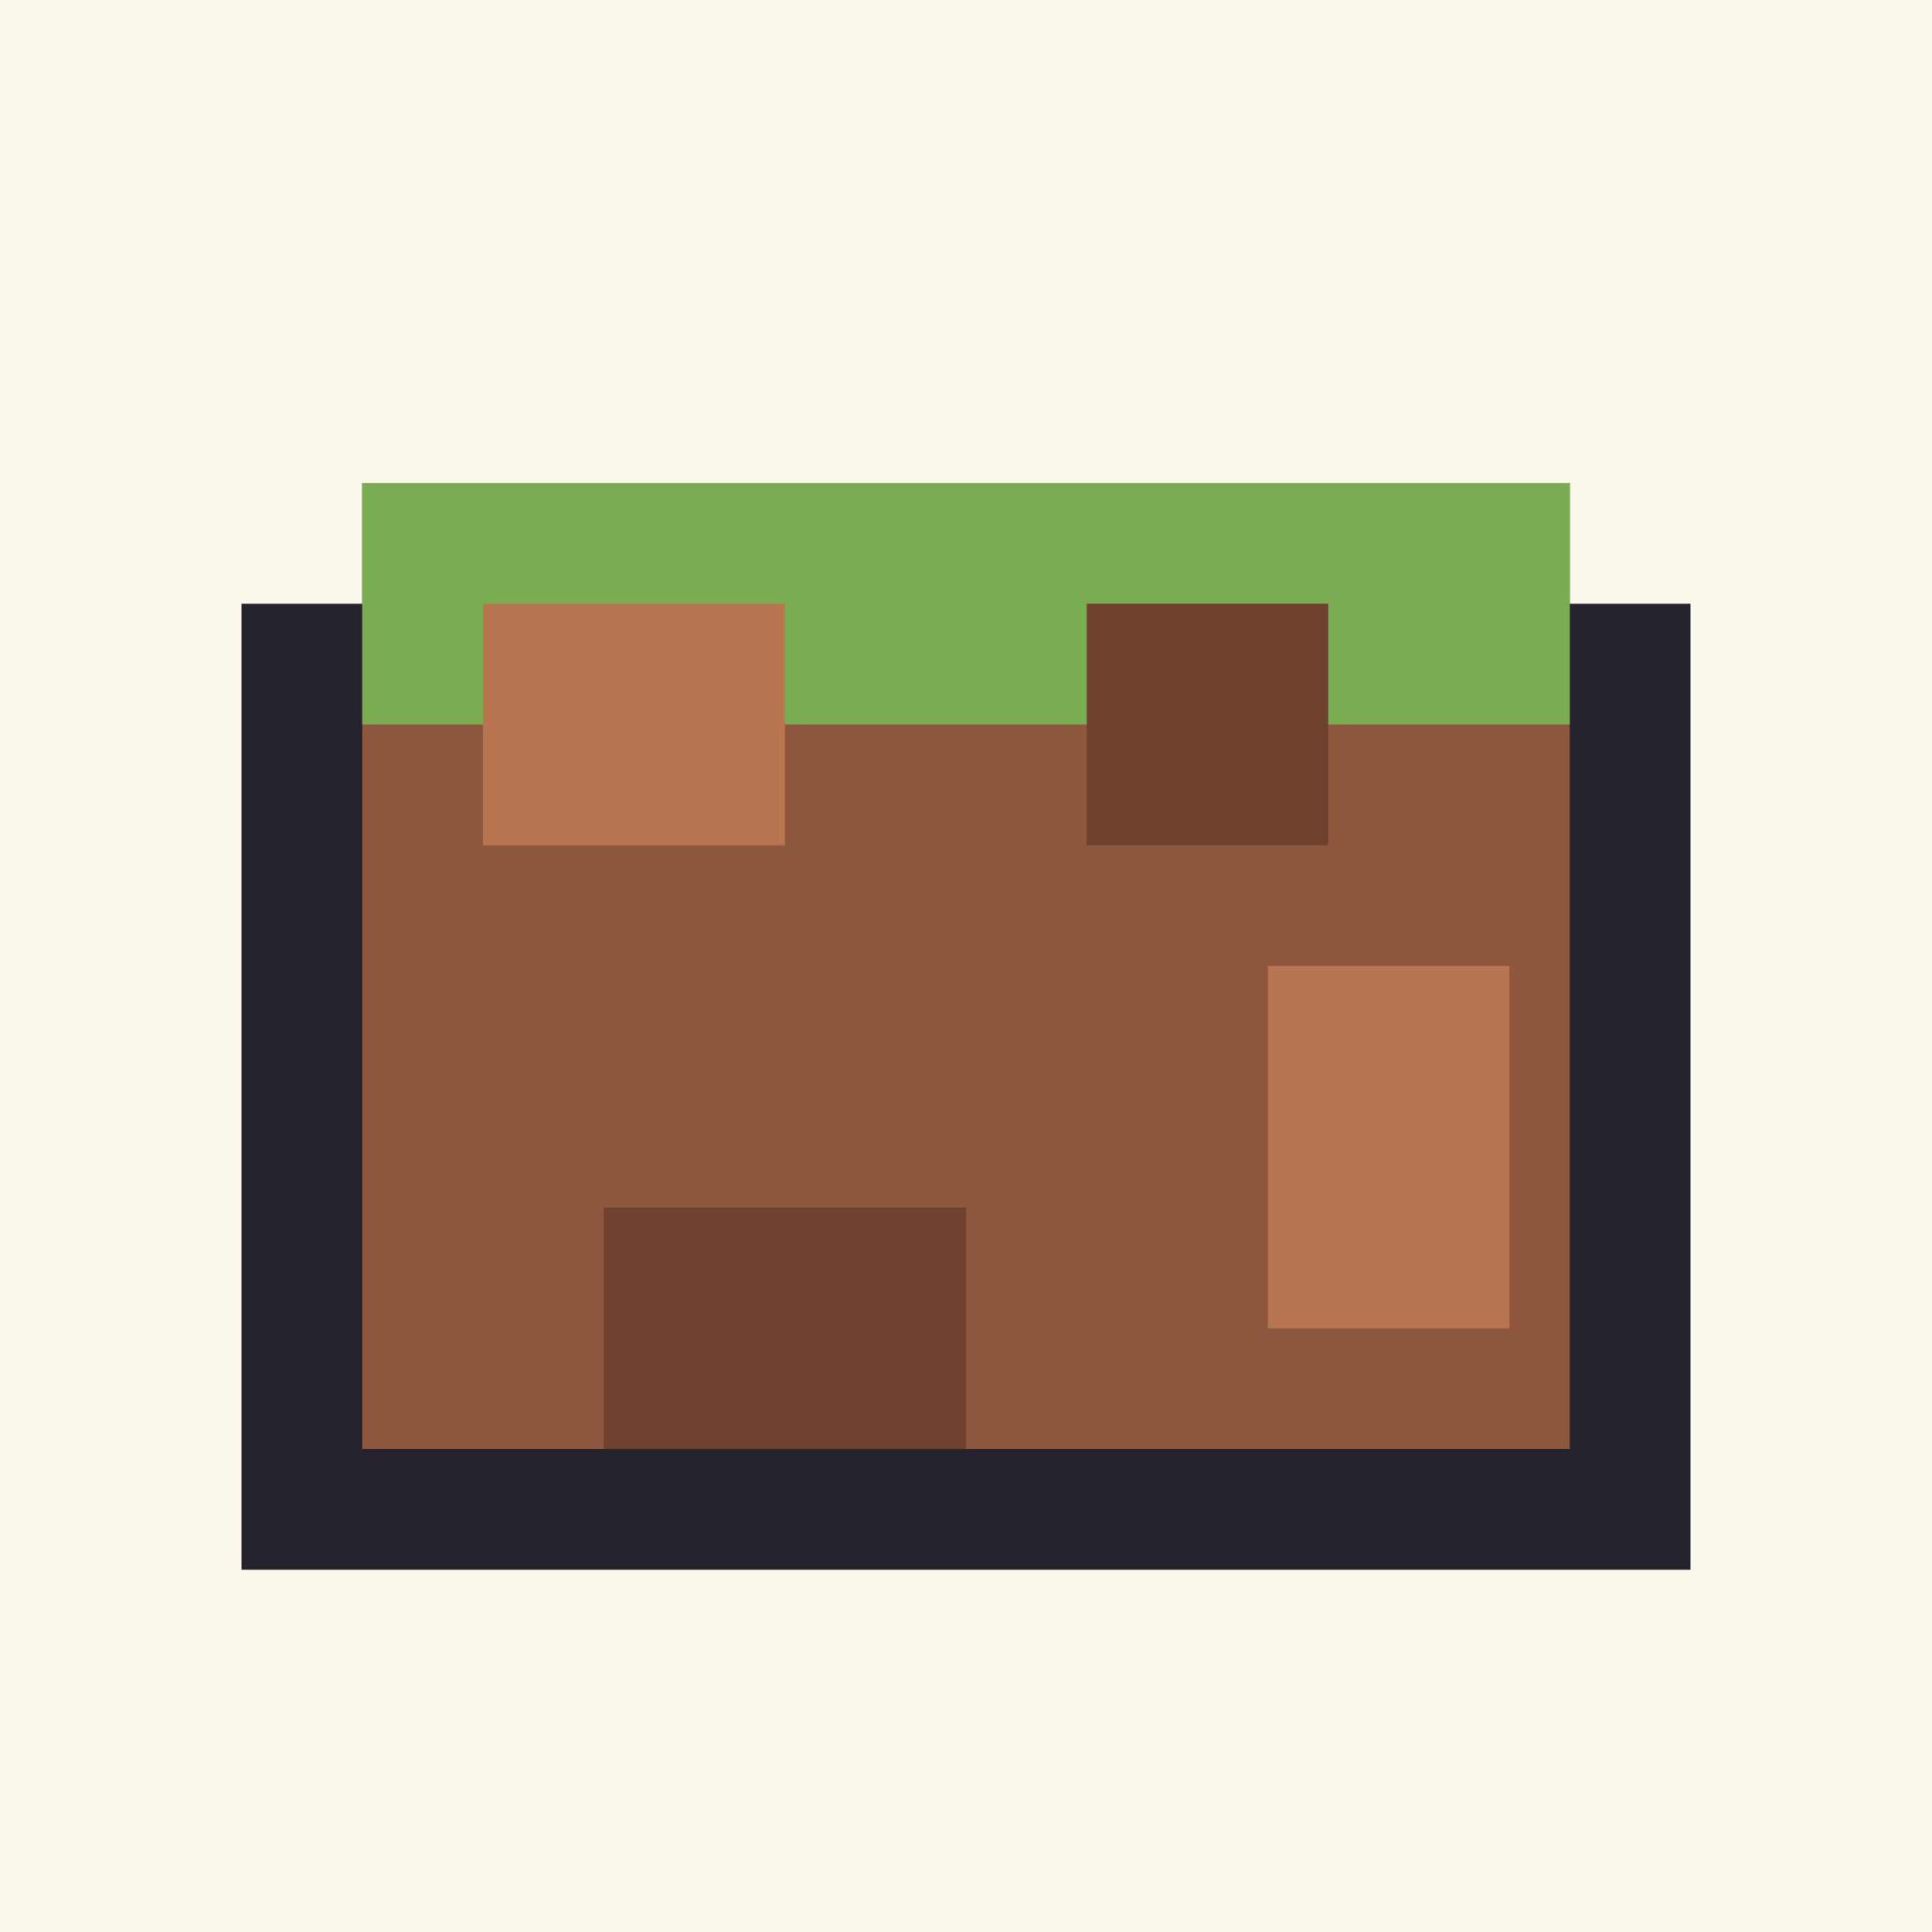
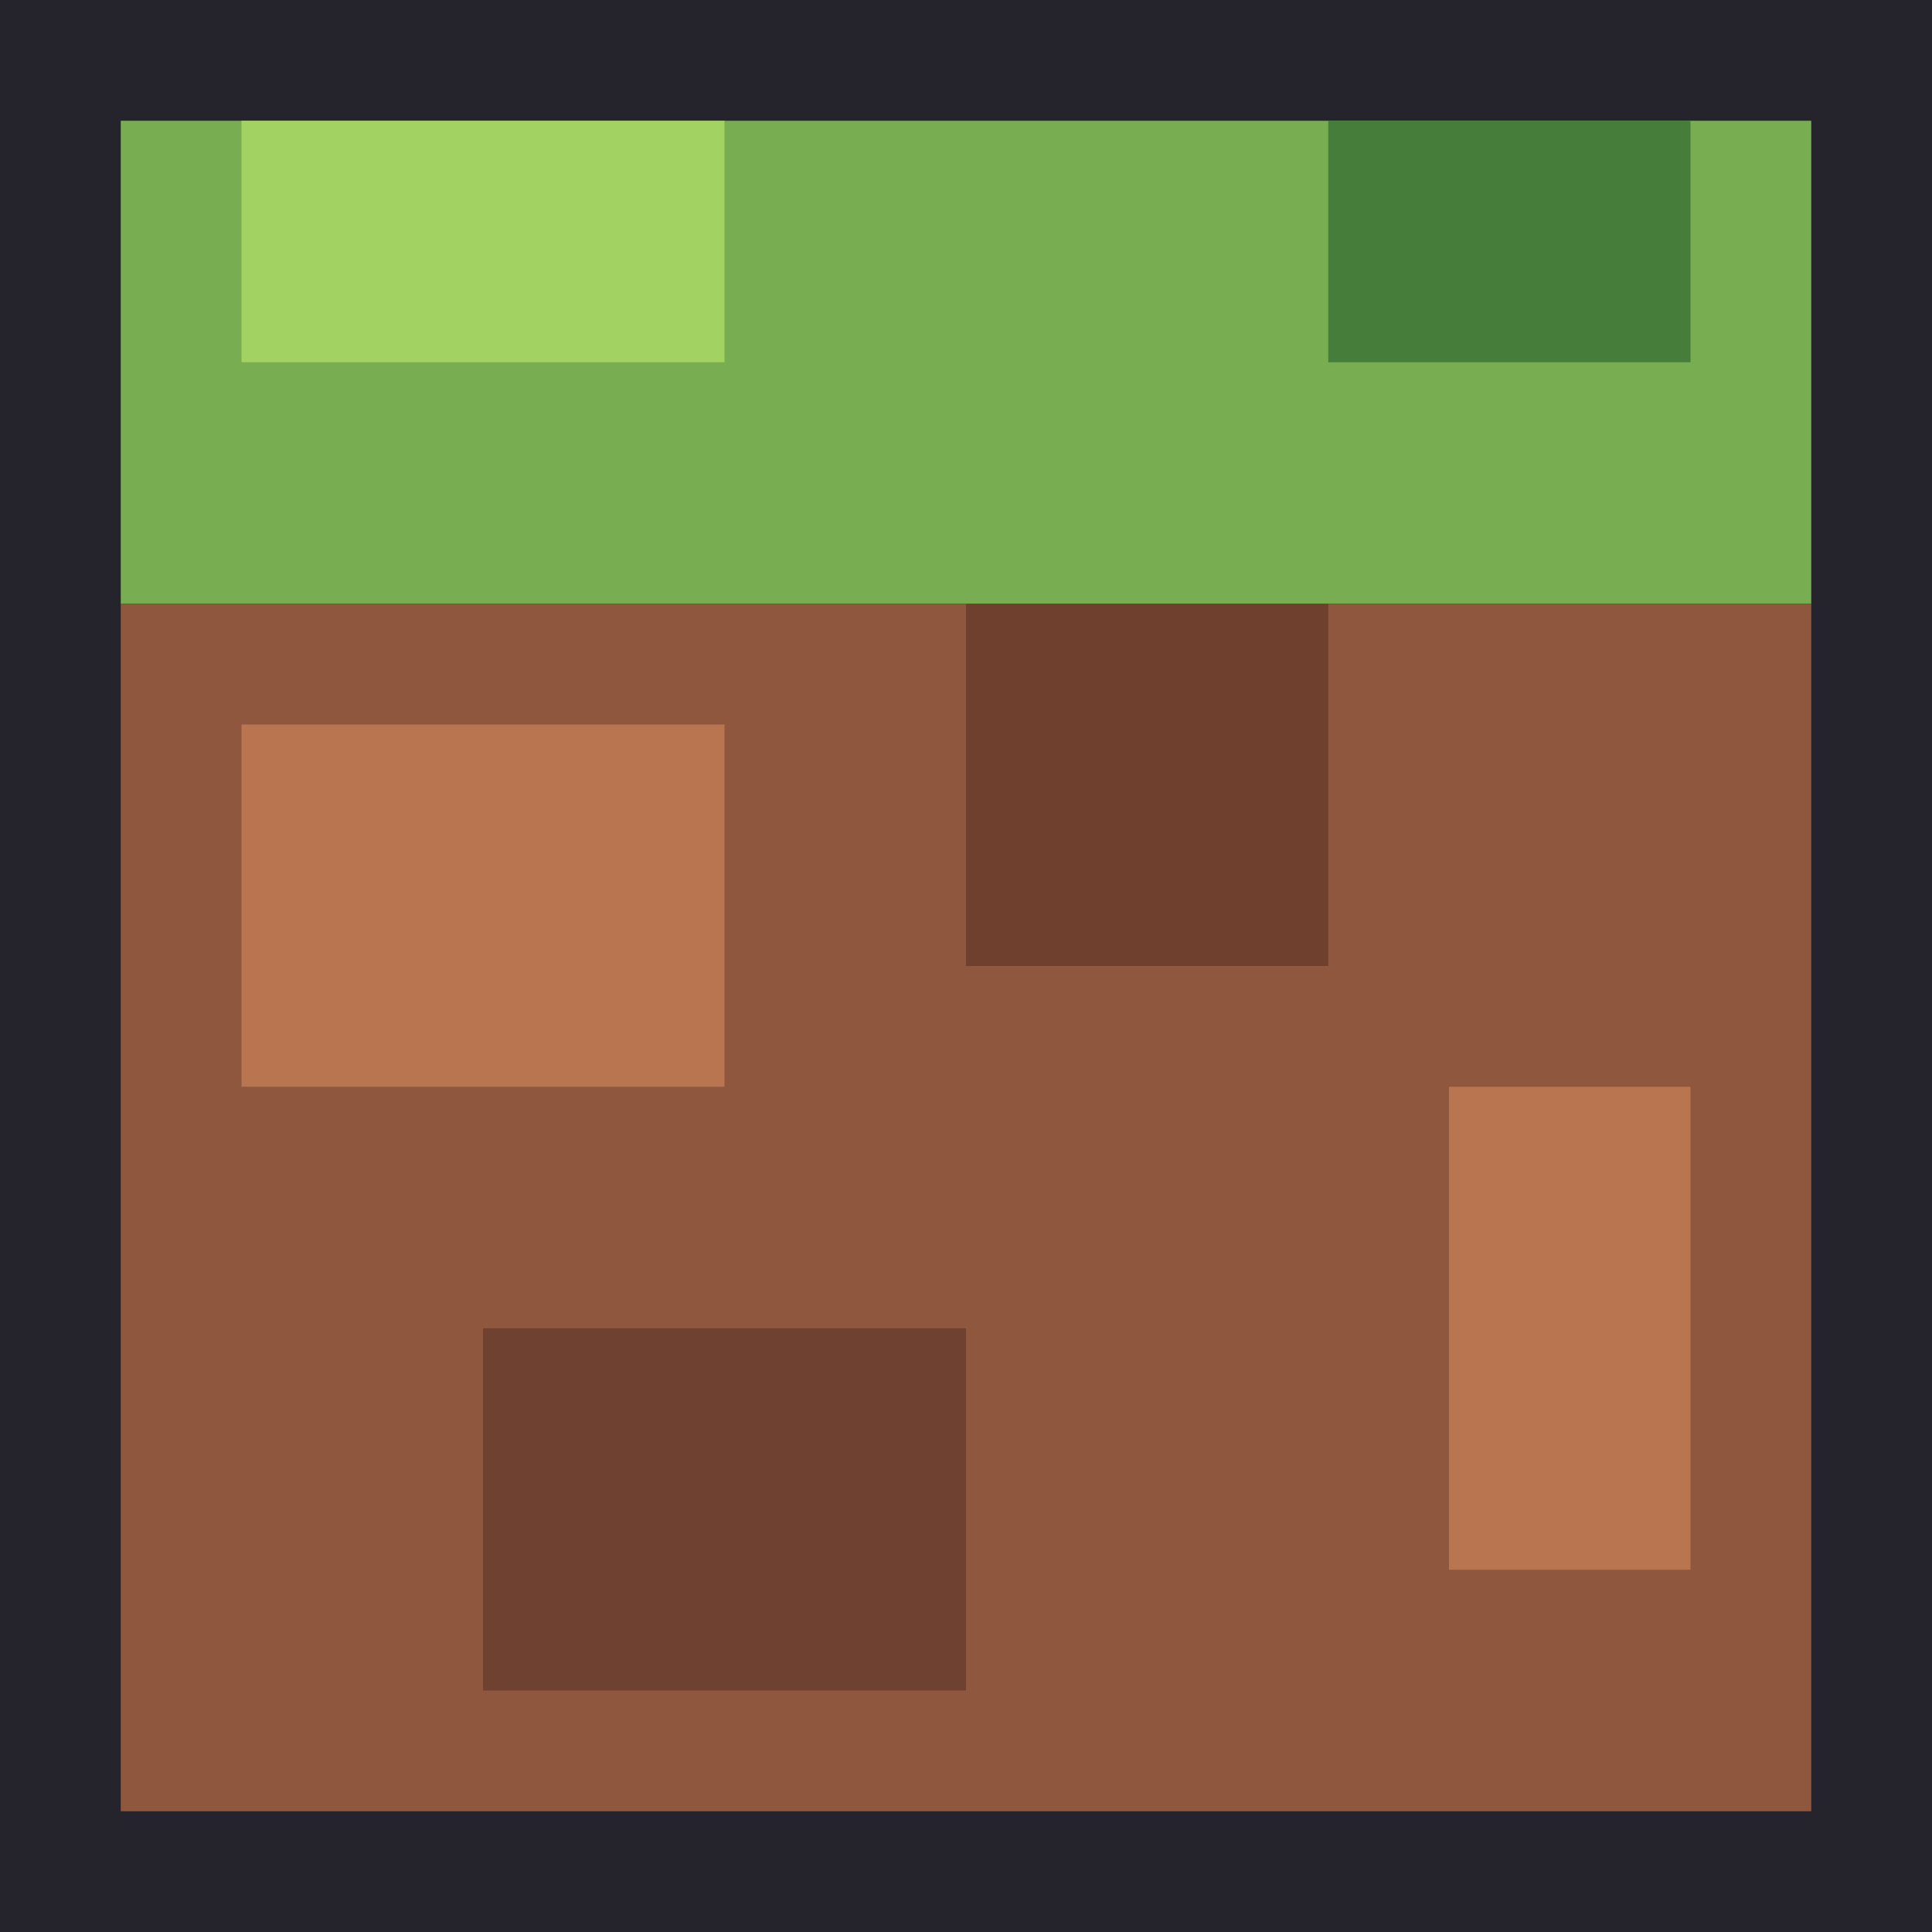
<svg xmlns="http://www.w3.org/2000/svg" viewBox="0 0 64 64">
-   <rect width="64" height="64" fill="#fdf8ed" />
-   <rect x="8" y="20" width="48" height="32" fill="#25242d" />
-   <rect x="12" y="16" width="40" height="8" fill="#25242d" />
-   <rect x="12" y="20" width="40" height="28" fill="#8f573d" />
-   <rect x="12" y="16" width="40" height="8" fill="#78ad52" />
-   <rect x="16" y="20" width="10" height="8" fill="#b87550" />
-   <rect x="36" y="20" width="8" height="8" fill="#70402f" />
-   <rect x="42" y="32" width="8" height="12" fill="#b87550" />
-   <rect x="20" y="40" width="12" height="8" fill="#6f4130" />
+   <rect width="64" height="64" fill="#25242d" />
+   <rect x="4" y="4" width="56" height="16" fill="#78ad52" />
+   <rect x="4" y="20" width="56" height="40" fill="#8f573d" />
+   <rect x="8" y="4" width="16" height="8" fill="#a2d261" />
+   <rect x="44" y="4" width="12" height="8" fill="#477d3b" />
+   <rect x="8" y="24" width="16" height="12" fill="#b87550" />
+   <rect x="32" y="20" width="12" height="12" fill="#70402f" />
+   <rect x="48" y="36" width="8" height="16" fill="#b87550" />
+   <rect x="16" y="44" width="16" height="12" fill="#6f4130" />
</svg>
